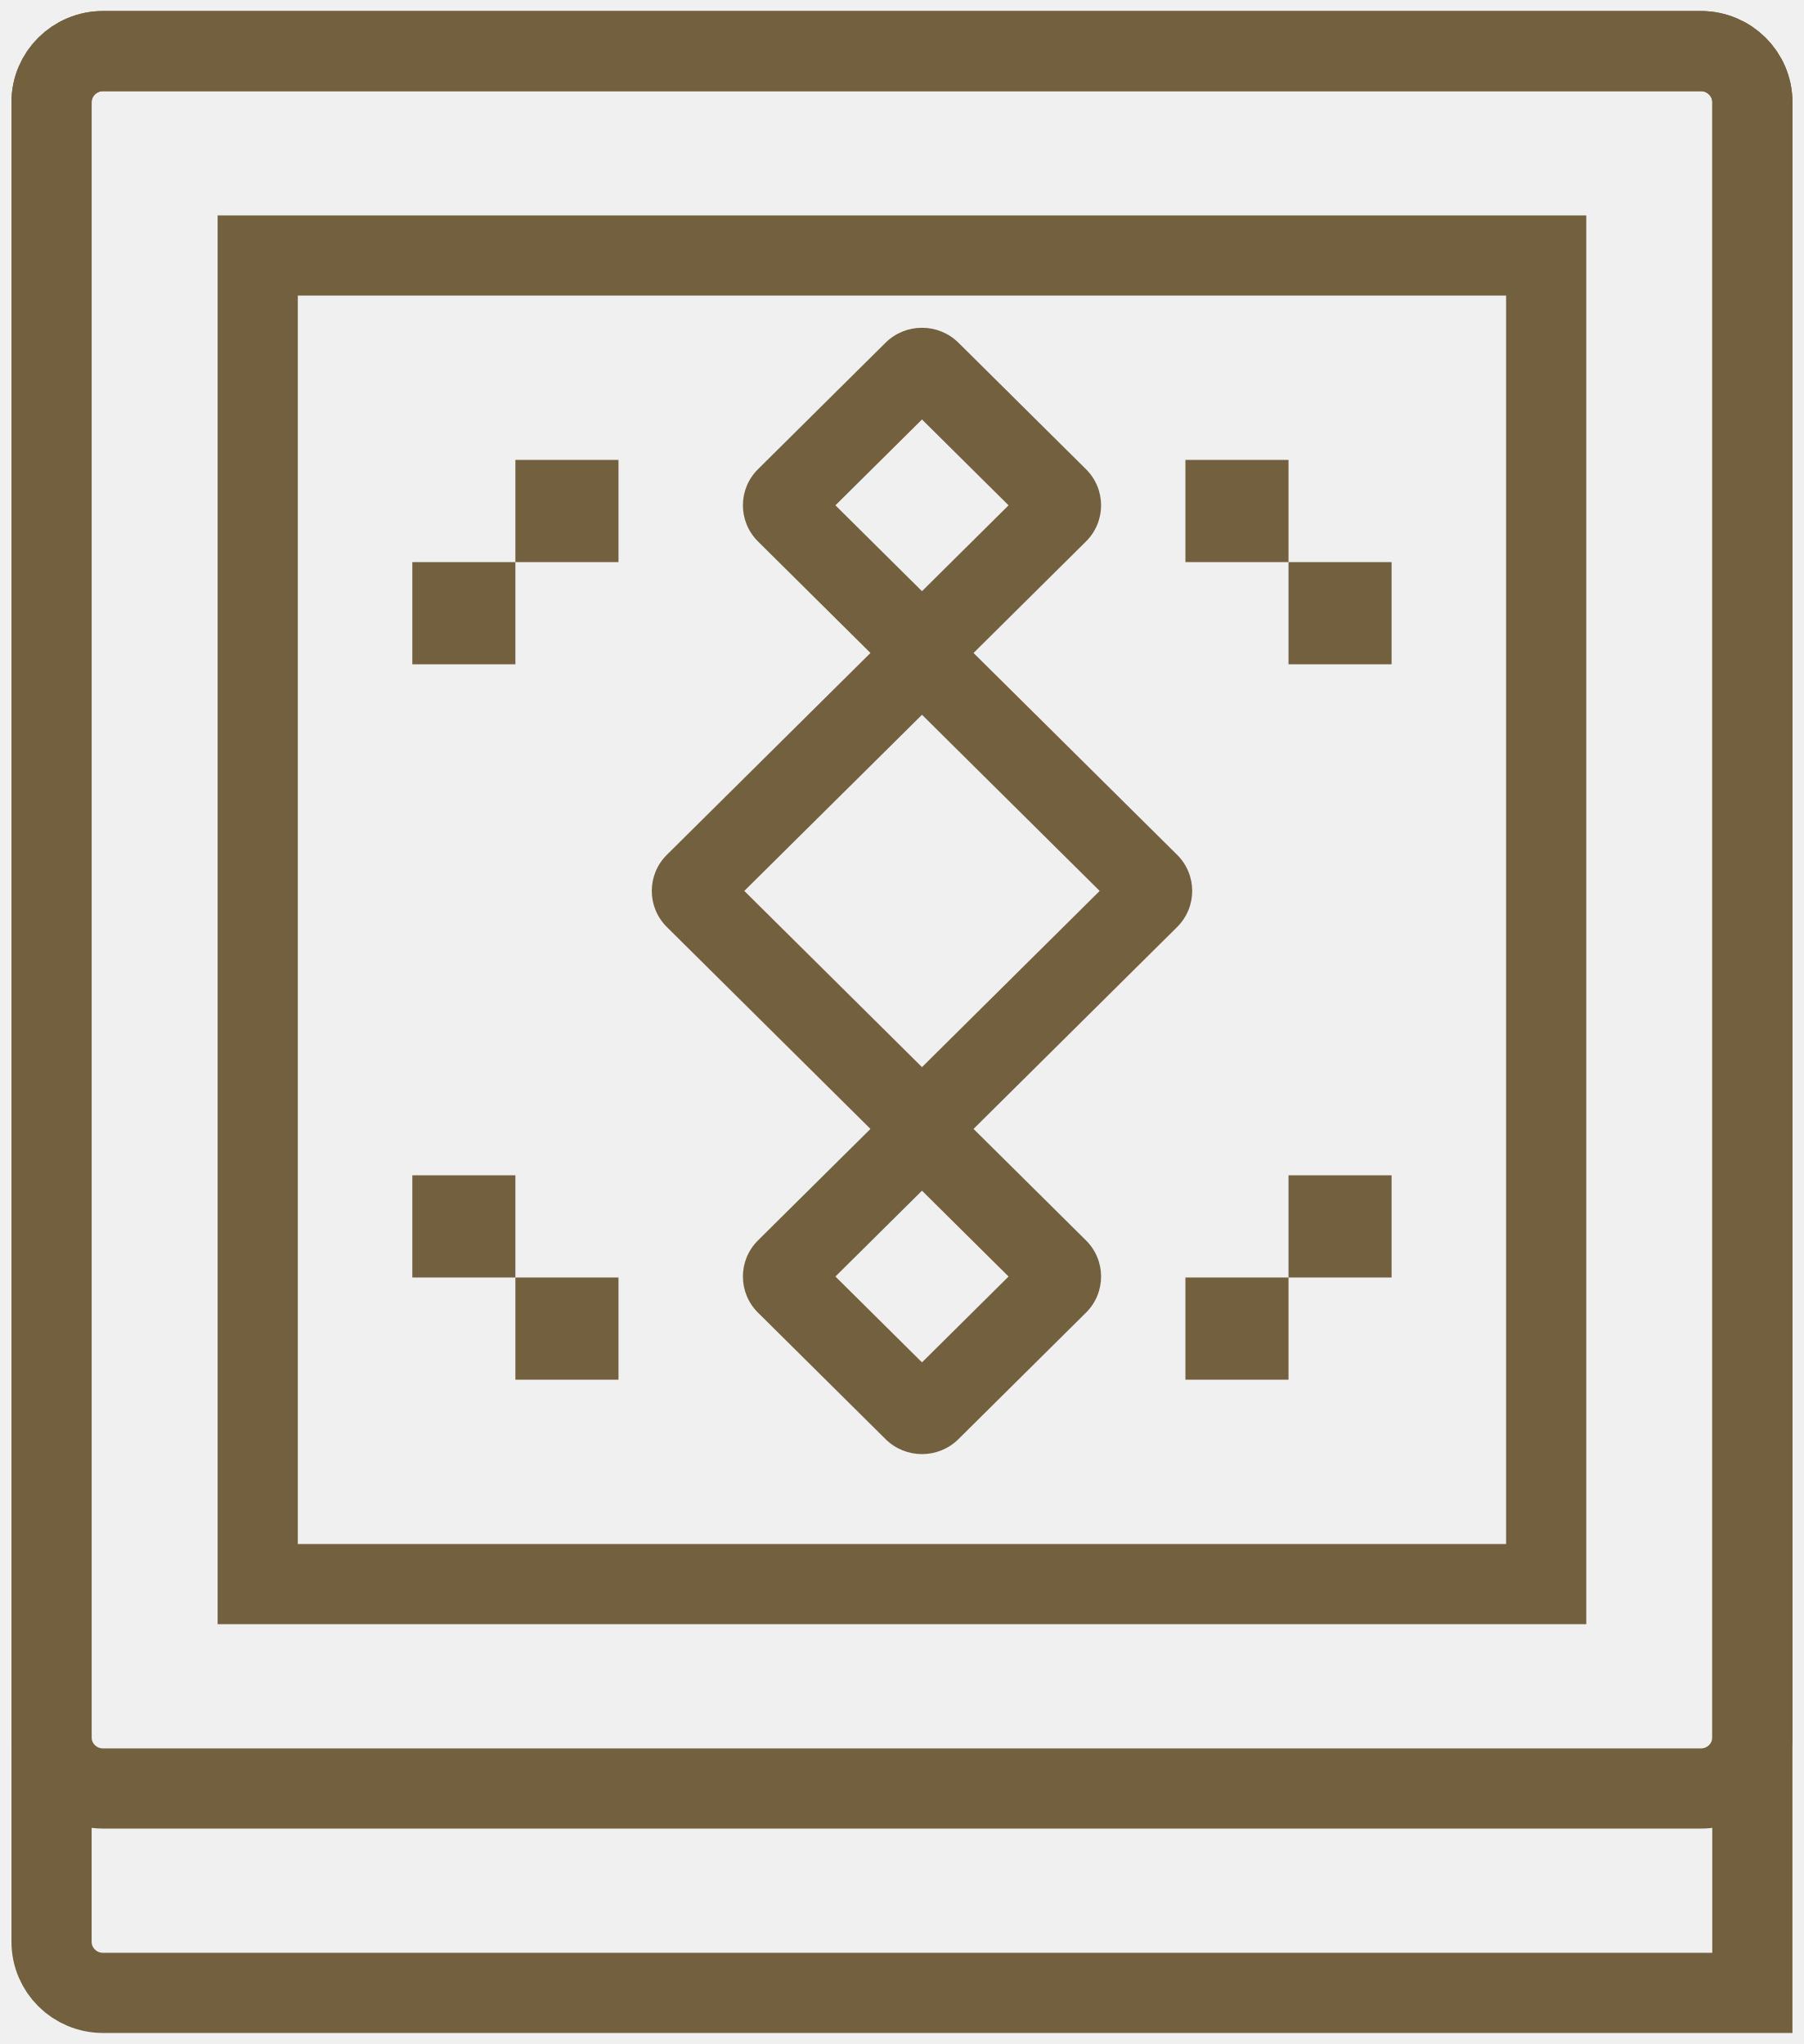
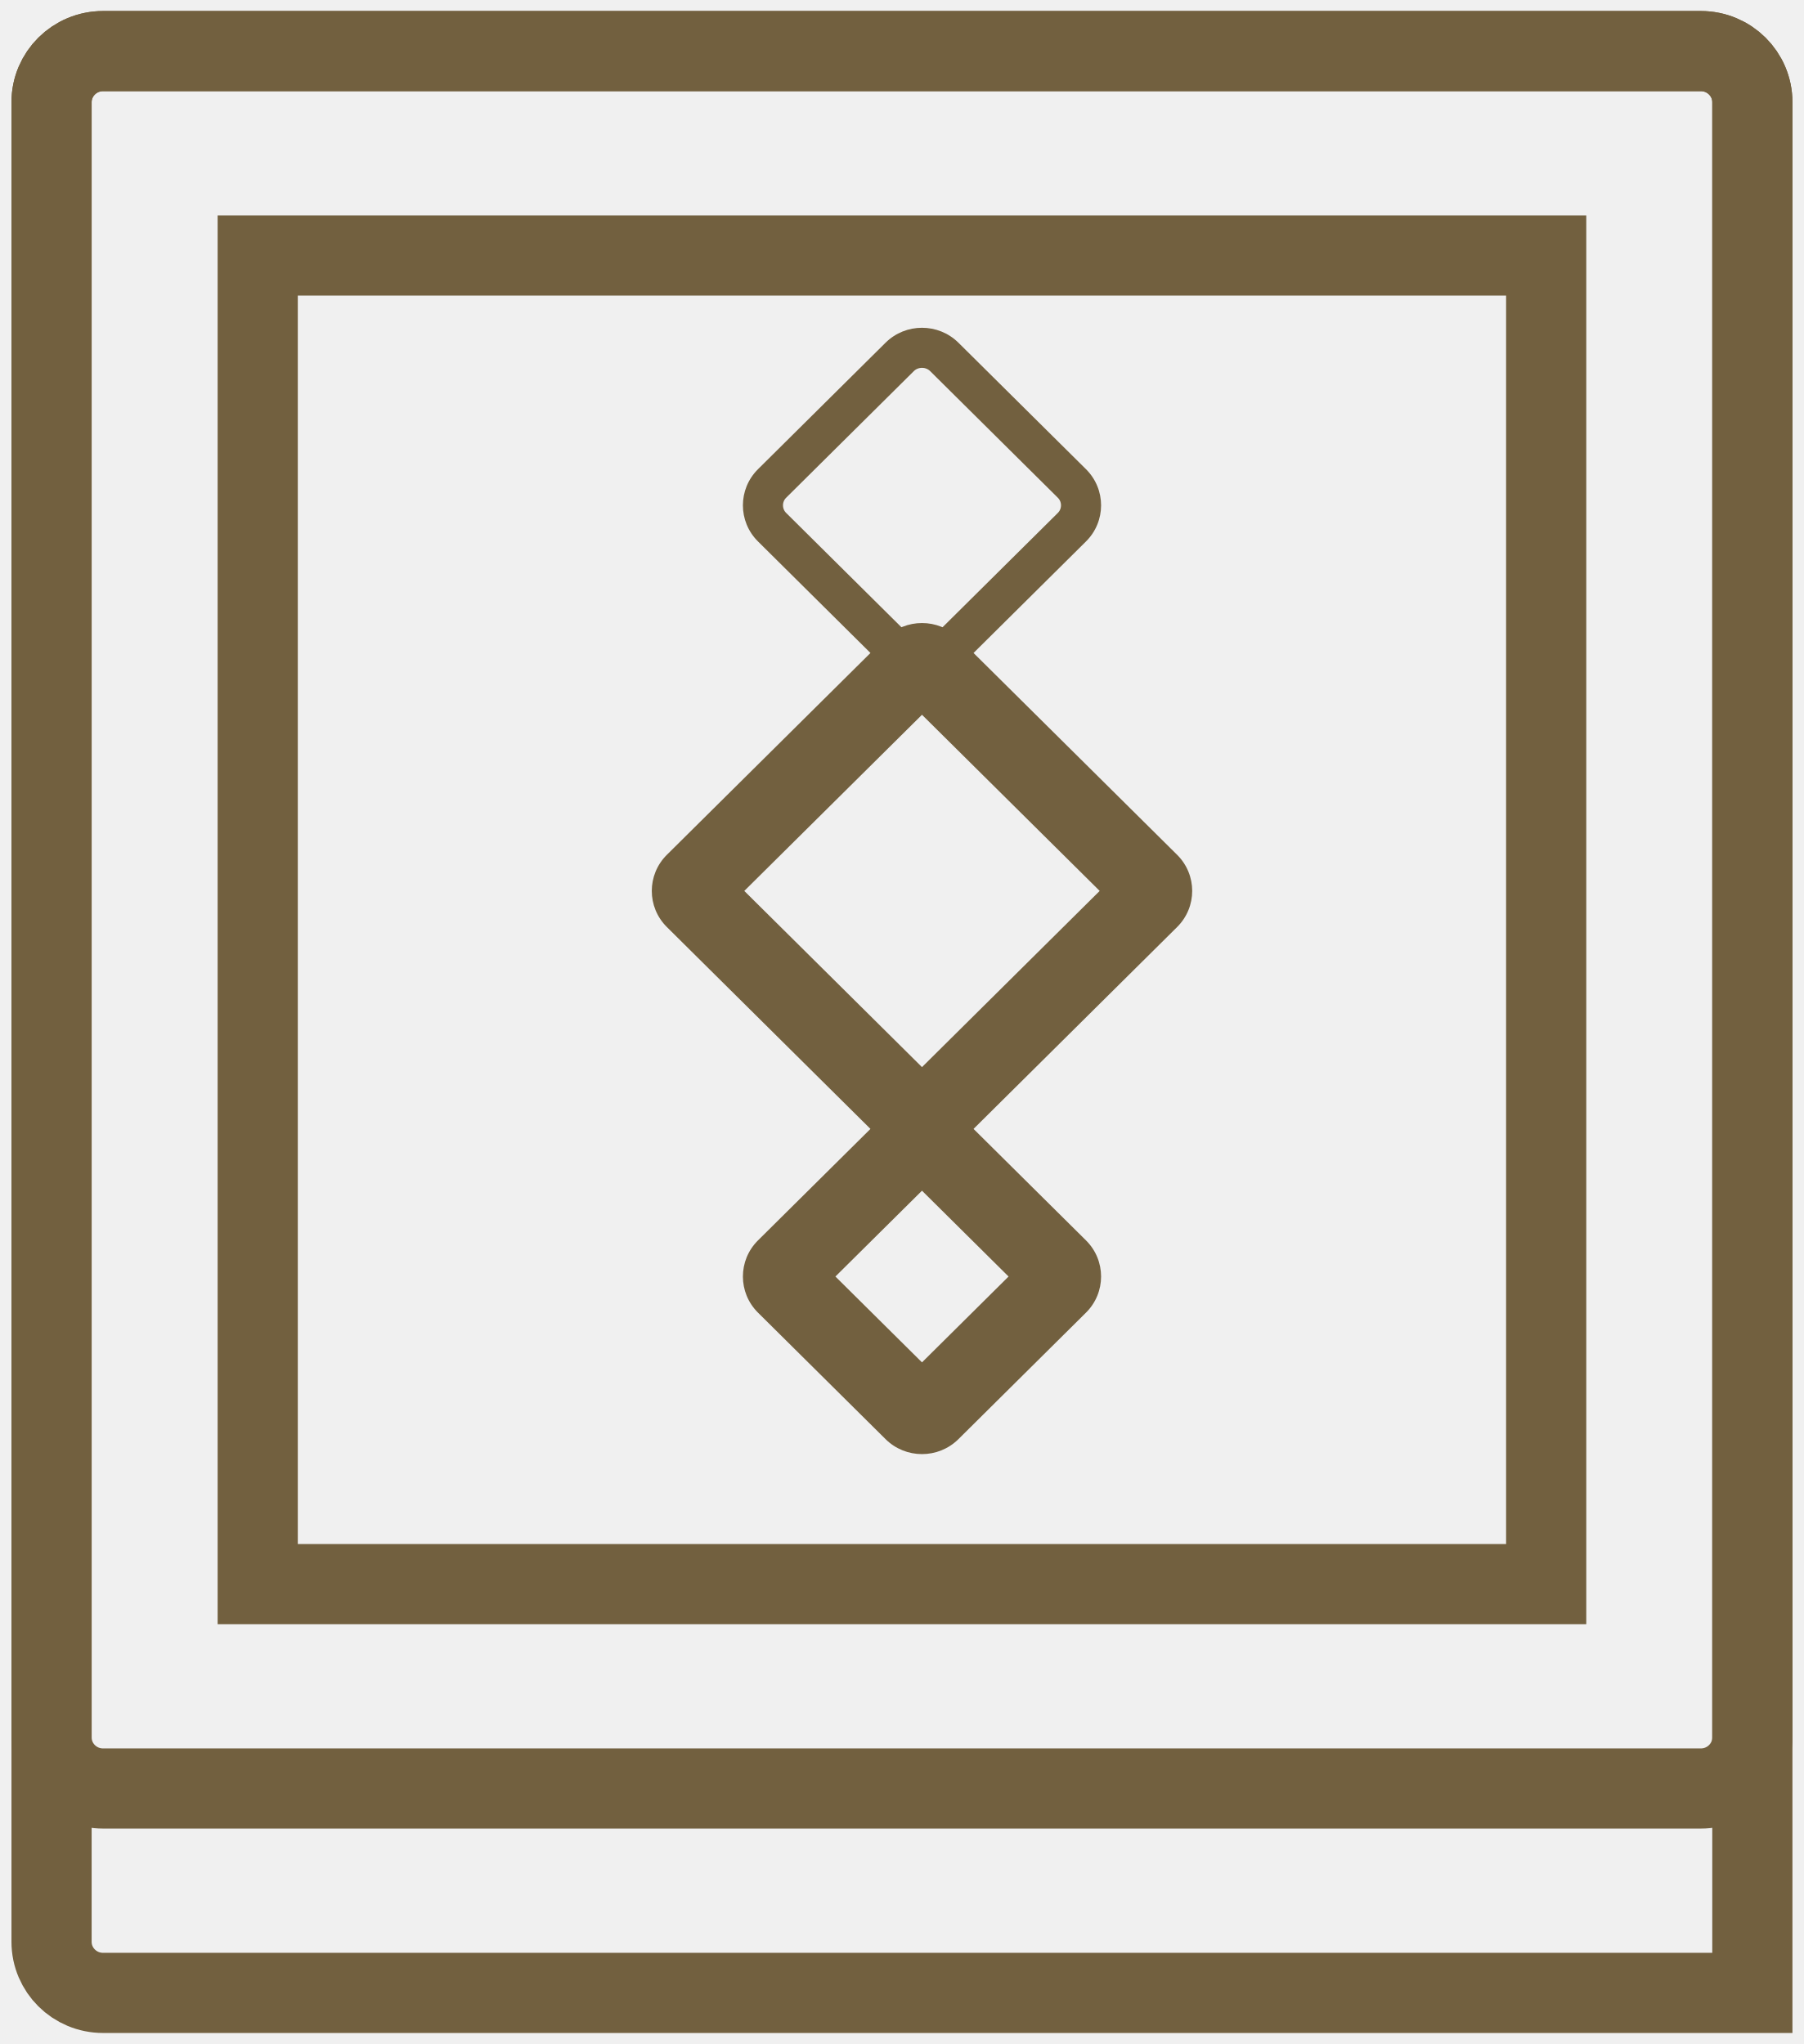
<svg xmlns="http://www.w3.org/2000/svg" width="45" height="51" viewBox="0 0 45 51" fill="none">
  <g clip-path="url(#clip0_13990_1329)">
    <path d="M2.571 1.275H42.429C43.139 1.275 43.714 1.846 43.714 2.55V49.725H2.571C1.861 49.725 1.286 49.154 1.286 48.45V2.55C1.286 1.846 1.861 1.275 2.571 1.275Z" stroke="#72603F" stroke-width="2" />
    <path d="M42.429 1.275H2.571C1.861 1.275 1.286 1.846 1.286 2.55V43.35C1.286 44.054 1.861 44.625 2.571 44.625H42.429C43.139 44.625 43.714 44.054 43.714 43.35V2.55C43.714 1.846 43.139 1.275 42.429 1.275Z" stroke="#72603F" stroke-width="2" />
    <path d="M38.571 6.375H6.429V39.525H38.571V6.375Z" stroke="#72603F" stroke-width="2" />
    <mask id="mask0_13990_1329" style="mask-type:luminance" maskUnits="userSpaceOnUse" x="18" y="8" width="10" height="10">
      <path d="M27.091 11.707L23.909 8.551C23.407 8.054 22.593 8.054 22.091 8.551L18.909 11.707C18.407 12.205 18.407 13.012 18.909 13.51L22.091 16.666C22.593 17.163 23.407 17.163 23.909 16.666L27.091 13.51C27.593 13.012 27.593 12.205 27.091 11.707Z" fill="white" />
    </mask>
    <g mask="url(#mask0_13990_1329)">
-       <path d="M27.091 11.707L23.909 8.551C23.407 8.054 22.593 8.054 22.091 8.551L18.909 11.707C18.407 12.205 18.407 13.012 18.909 13.51L22.091 16.666C22.593 17.163 23.407 17.163 23.909 16.666L27.091 13.51C27.593 13.012 27.593 12.205 27.091 11.707Z" stroke="#72603F" stroke-width="4" />
+       <path d="M27.091 11.707L23.909 8.551C23.407 8.054 22.593 8.054 22.091 8.551L18.909 11.707C18.407 12.205 18.407 13.012 18.909 13.51L22.091 16.666C22.593 17.163 23.407 17.163 23.909 16.666L27.091 13.51C27.593 13.012 27.593 12.205 27.091 11.707Z" stroke="#72603F" stroke-width="2" />
    </g>
    <mask id="mask1_13990_1329" style="mask-type:luminance" maskUnits="userSpaceOnUse" x="16" y="15" width="14" height="14">
      <path d="M29.364 21.328L23.909 15.919C23.407 15.421 22.593 15.421 22.091 15.919L16.636 21.328C16.134 21.826 16.134 22.633 16.636 23.131L22.091 28.541C22.593 29.038 23.407 29.038 23.909 28.541L29.364 23.131C29.866 22.633 29.866 21.826 29.364 21.328Z" fill="white" />
    </mask>
    <g mask="url(#mask1_13990_1329)">
      <path d="M29.364 21.328L23.909 15.919C23.407 15.421 22.593 15.421 22.091 15.919L16.636 21.328C16.134 21.826 16.134 22.633 16.636 23.131L22.091 28.541C22.593 29.038 23.407 29.038 23.909 28.541L29.364 23.131C29.866 22.633 29.866 21.826 29.364 21.328Z" stroke="#72603F" stroke-width="4" />
    </g>
    <mask id="mask2_13990_1329" style="mask-type:luminance" maskUnits="userSpaceOnUse" x="18" y="27" width="10" height="10">
      <path d="M27.091 30.949L23.909 27.794C23.407 27.296 22.593 27.296 22.091 27.794L18.909 30.949C18.407 31.447 18.407 32.254 18.909 32.752L22.091 35.908C22.593 36.406 23.407 36.406 23.909 35.908L27.091 32.752C27.593 32.254 27.593 31.447 27.091 30.949Z" fill="white" />
    </mask>
    <g mask="url(#mask2_13990_1329)">
      <path d="M27.091 30.949L23.909 27.794C23.407 27.296 22.593 27.296 22.091 27.794L18.909 30.949C18.407 31.447 18.407 32.254 18.909 32.752L22.091 35.908C22.593 36.406 23.407 36.406 23.909 35.908L27.091 32.752C27.593 32.254 27.593 31.447 27.091 30.949Z" stroke="#72603F" stroke-width="4" />
    </g>
-     <path d="M15.429 31.875H12.857V34.425H15.429V31.875Z" fill="#72603F" />
-     <path d="M12.857 29.325H10.286V31.875H12.857V29.325Z" fill="#72603F" />
-     <path d="M29.571 14.025H32.143V11.475H29.571V14.025Z" fill="#72603F" />
-     <path d="M32.143 16.575H34.714V14.025H32.143V16.575Z" fill="#72603F" />
-     <path d="M32.143 29.325V31.875H34.714V29.325H32.143Z" fill="#72603F" />
-     <path d="M29.571 31.875V34.425H32.143V31.875H29.571Z" fill="#72603F" />
-     <path d="M12.857 16.575V14.025H10.286V16.575H12.857Z" fill="#72603F" />
-     <path d="M15.429 14.025V11.475H12.857V14.025H15.429Z" fill="#72603F" />
+     <path d="M15.429 31.875H12.857V34.425H15.429V31.875Z" fill="none" />
+     <path d="M12.857 29.325H10.286V31.875H12.857V29.325Z" fill="none" />
+     <path d="M29.571 14.025H32.143V11.475H29.571V14.025Z" fill="none" />
+     <path d="M32.143 16.575H34.714V14.025H32.143V16.575Z" fill="none" />
+     <path d="M32.143 29.325V31.875H34.714V29.325H32.143Z" fill="none" />
+     <path d="M29.571 31.875V34.425H32.143V31.875H29.571Z" fill="none" />
+     <path d="M12.857 16.575V14.025H10.286V16.575H12.857Z" fill="none" />
+     <path d="M15.429 14.025V11.475H12.857V14.025H15.429Z" fill="none" />
  </g>
-   <defs>
-     <clipPath id="clip0_13990_1329">
-       <rect width="45" height="51" fill="white" />
-     </clipPath>
-   </defs>
</svg>
